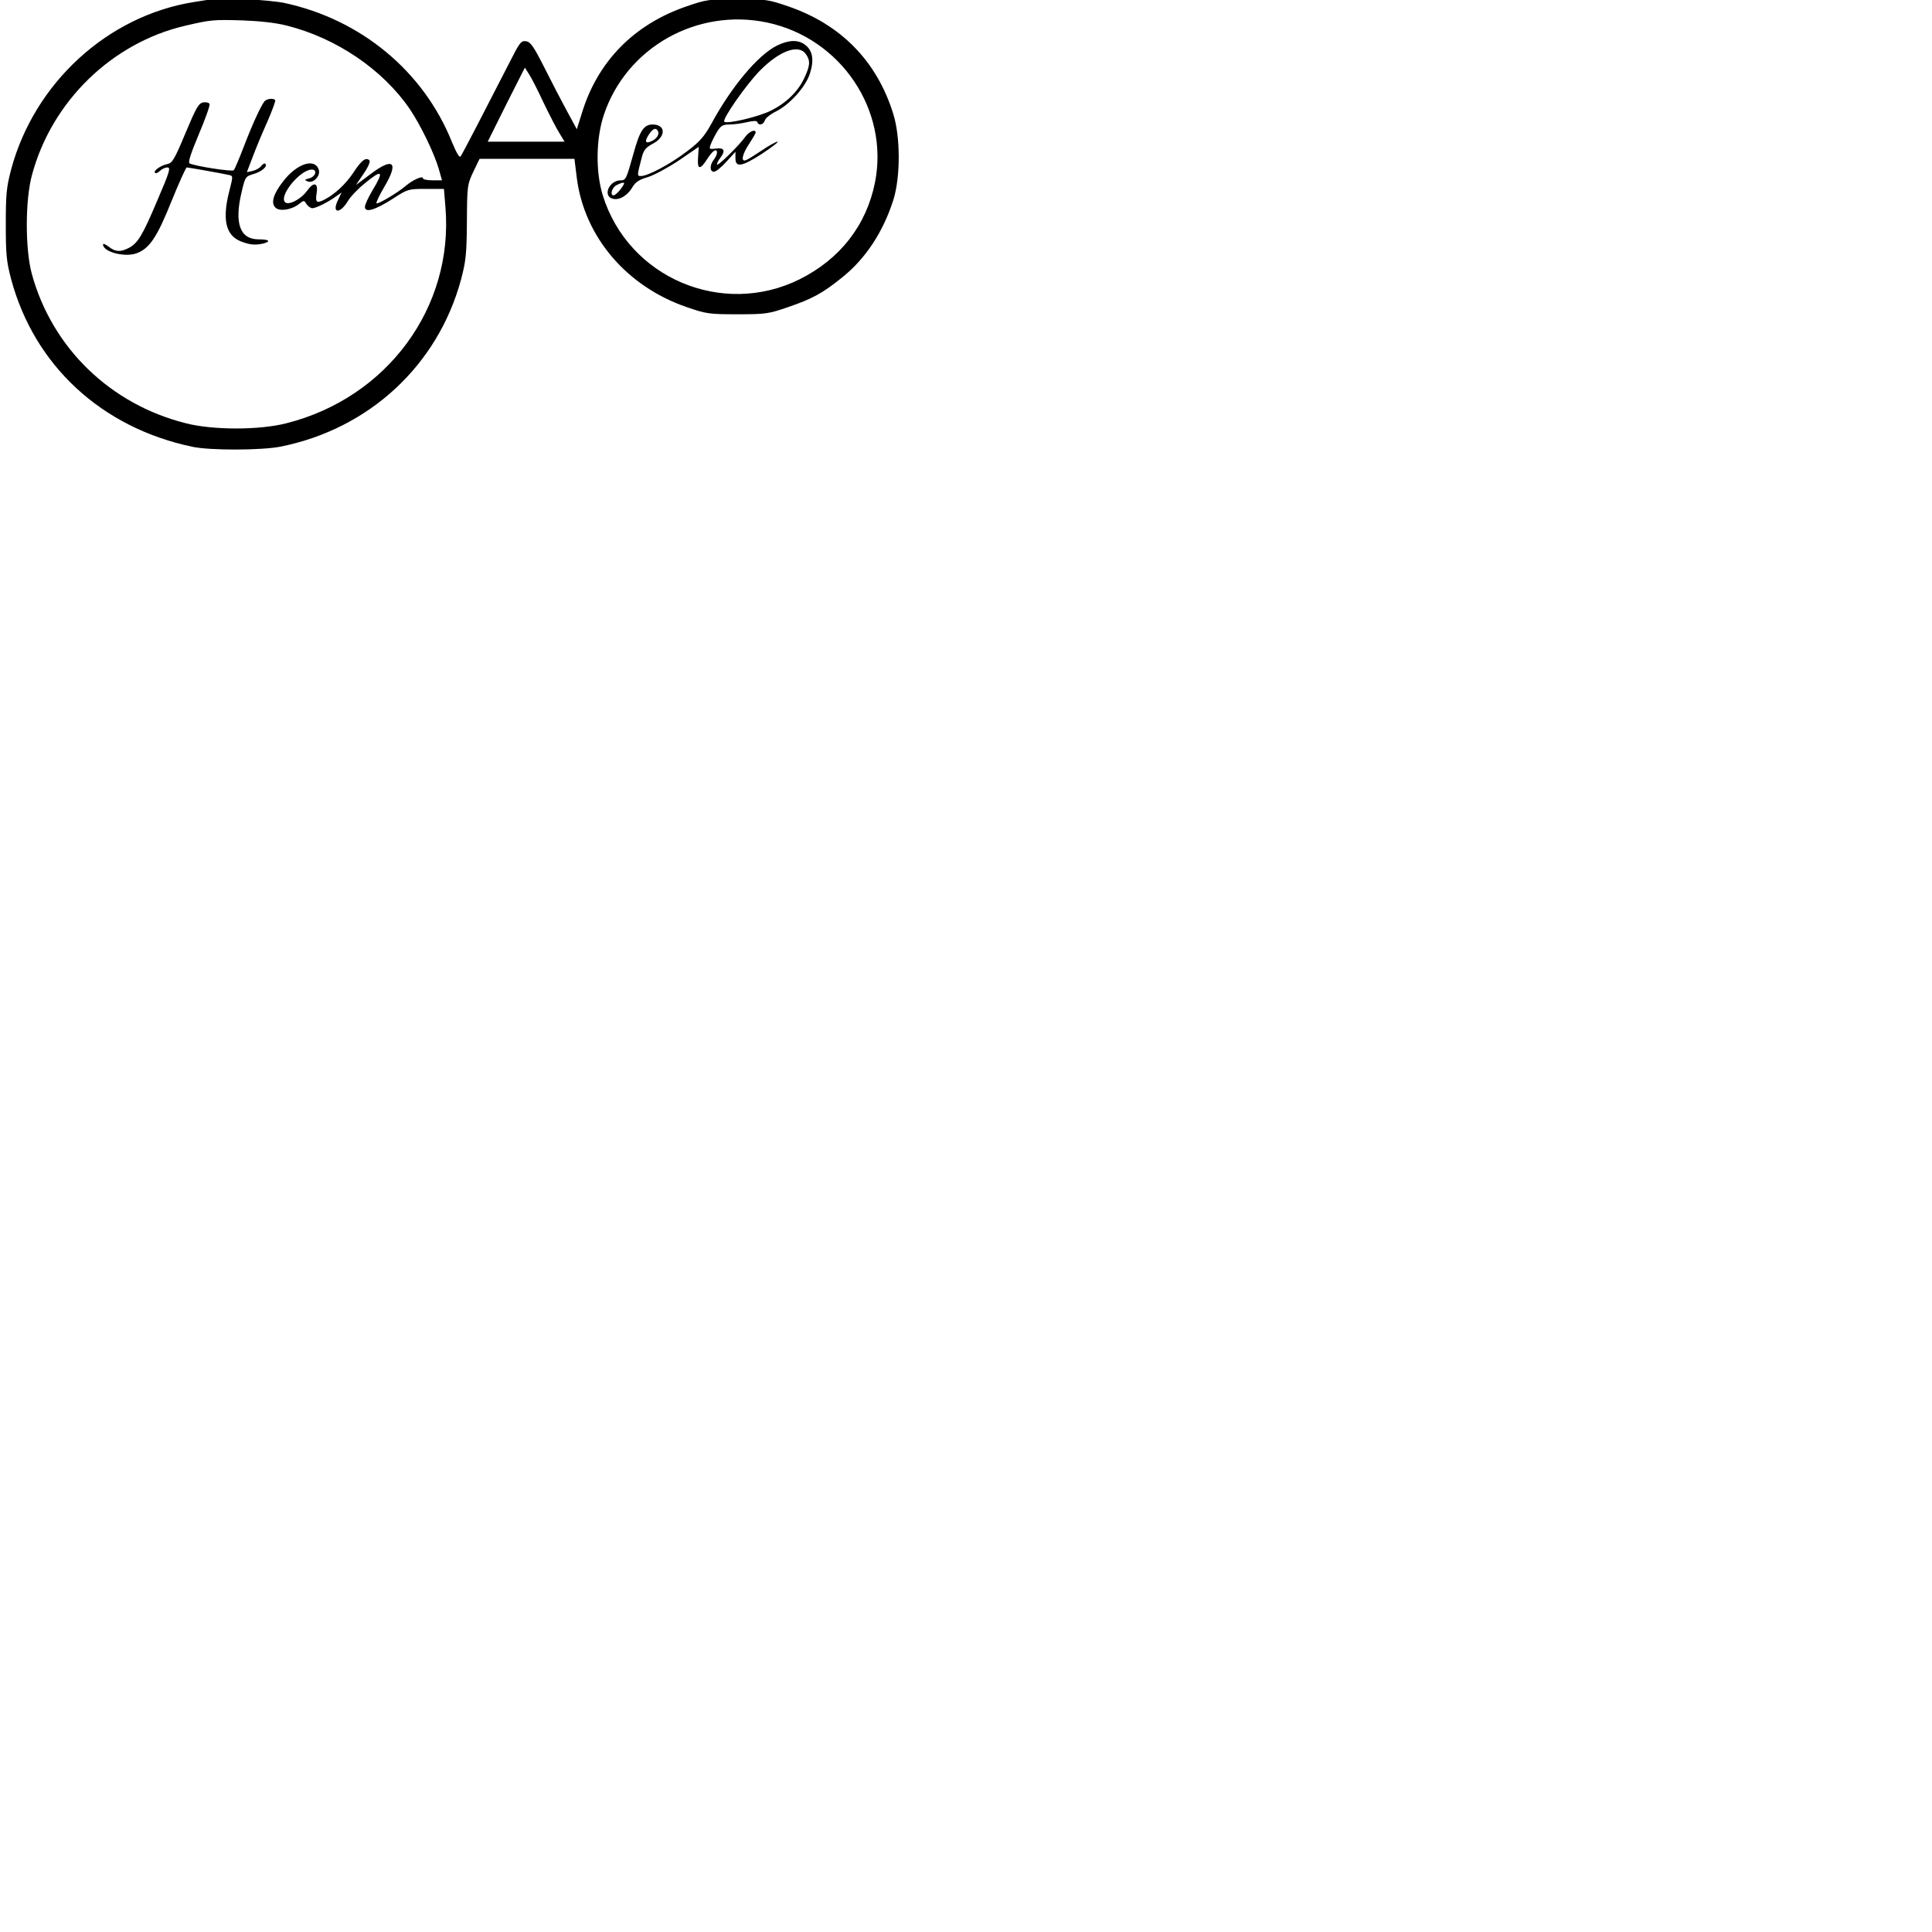
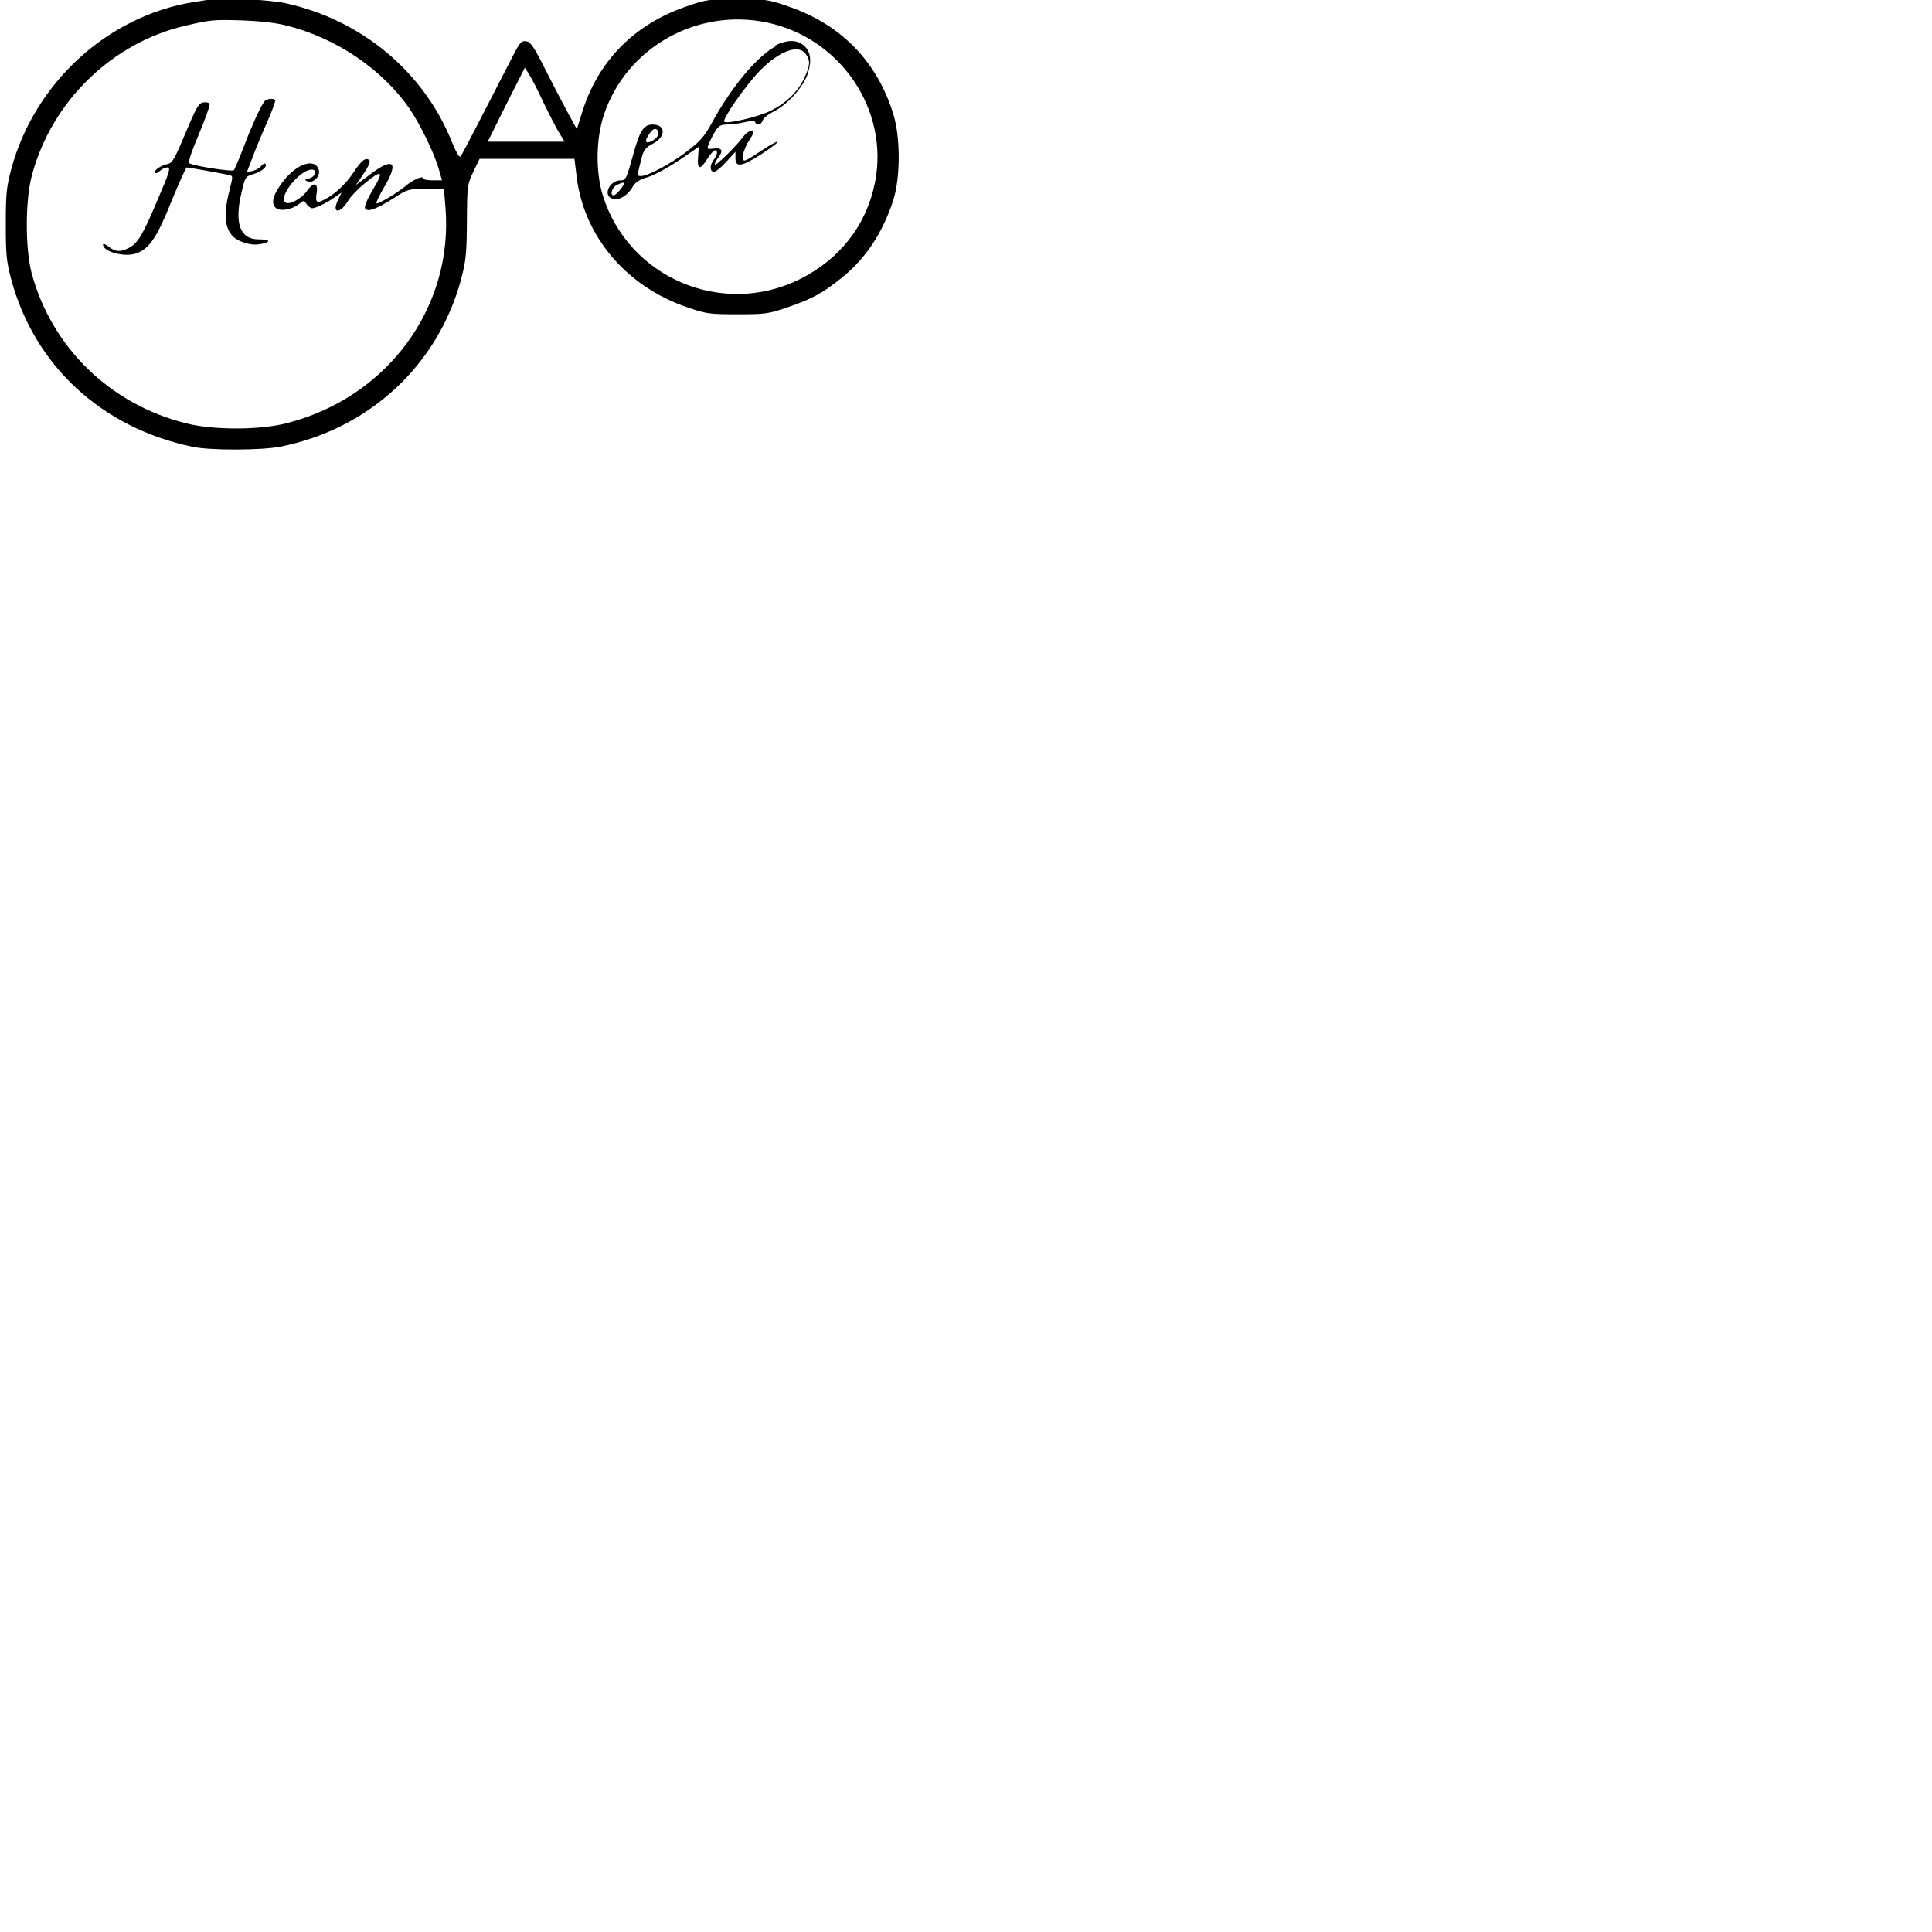
<svg xmlns="http://www.w3.org/2000/svg" version="1.0" width="200pt" height="200pt" viewBox="0 0 600 900" preserveAspectRatio="xMidYMid meet">
  <g transform="translate(-300,630) scale(0.1,-0.1)" fill="#000000" stroke="none">
    <path d="M2490 6305 c-8 -2 -49 -9 -90 -15 -400 -65 -740 -377 -848 -779 -22 -84 -25 -115 -25 -256 0 -141 3 -172 25 -256 108 -401 420 -691 843 -780 81 -18 322 -17 410 0 414 82 735 379 843 780 22 84 26 117 27 268 1 168 2 174 30 233 l29 60 221 0 221 0 11 -89 c35 -274 232 -506 513 -602 90 -31 103 -33 235 -33 132 0 145 2 235 33 112 38 162 65 251 137 111 88 193 213 241 364 33 107 33 292 -1 400 -76 245 -244 417 -491 501 -90 31 -103 33 -235 33 -132 0 -145 -2 -235 -33 -247 -84 -417 -258 -490 -500 l-23 -73 -45 83 c-25 46 -73 138 -106 204 -51 101 -65 120 -86 123 -23 3 -30 -7 -77 -100 -107 -209 -218 -424 -227 -436 -5 -9 -18 12 -41 67 -132 329 -423 570 -779 647 -65 14 -301 28 -336 19z m345 -124 c232 -58 448 -205 574 -389 50 -74 114 -206 135 -279 l15 -53 -45 0 c-24 0 -44 4 -44 10 0 13 -49 -9 -80 -36 -36 -31 -130 -87 -136 -81 -3 3 13 37 36 76 69 116 43 141 -64 60 l-68 -51 36 53 c22 32 32 57 27 62 -16 16 -37 1 -74 -56 -35 -53 -86 -101 -134 -126 -38 -20 -45 -14 -38 29 8 49 -13 55 -44 12 -28 -40 -87 -70 -103 -54 -30 30 71 152 124 152 28 0 19 -33 -12 -41 -22 -6 -23 -7 -7 -14 26 -11 61 25 52 54 -18 57 -103 29 -167 -55 -45 -58 -57 -100 -35 -121 19 -19 74 -11 109 16 24 19 24 19 36 0 7 -10 19 -19 27 -19 17 0 75 29 113 57 l23 16 -17 -36 c-30 -62 10 -65 47 -3 11 19 45 55 76 80 84 70 94 61 38 -31 -19 -32 -35 -66 -35 -77 0 -29 49 -14 131 39 68 44 71 45 153 45 l84 0 7 -85 c39 -467 -272 -889 -742 -1007 -125 -32 -341 -32 -466 0 -353 88 -625 352 -719 697 -31 114 -31 344 1 460 92 343 372 615 713 695 121 28 131 29 268 25 80 -3 154 -11 205 -24z m2239 14 c343 -73 569 -408 502 -745 -40 -200 -163 -357 -351 -451 -361 -179 -798 7 -917 391 -34 110 -32 264 5 375 105 314 434 499 761 430z m-1041 -375 c28 -58 61 -122 74 -142 l23 -38 -179 0 -179 0 86 173 87 172 19 -30 c11 -16 42 -77 69 -135z" />
    <path d="M2732 5828 c-18 -23 -58 -111 -97 -213 -21 -55 -42 -104 -46 -108 -6 -8 -182 19 -206 32 -8 4 6 47 43 135 30 71 53 135 50 141 -2 7 -15 10 -29 8 -22 -4 -33 -24 -83 -143 -50 -120 -61 -139 -83 -144 -32 -6 -68 -32 -59 -41 4 -4 14 0 23 9 9 9 25 16 35 16 16 0 10 -21 -46 -151 -70 -166 -92 -202 -134 -224 -39 -20 -62 -19 -94 6 -14 11 -26 16 -26 10 0 -34 98 -60 153 -42 62 21 98 74 166 244 35 86 67 157 71 157 8 0 160 -27 196 -35 20 -4 20 -5 3 -72 -35 -134 -18 -209 52 -237 42 -17 70 -19 107 -10 36 10 25 19 -23 19 -87 0 -114 74 -80 218 17 72 18 75 55 86 39 11 68 36 56 48 -3 4 -12 -1 -19 -10 -6 -9 -24 -19 -39 -23 l-28 -6 26 68 c14 38 45 113 69 166 23 53 40 99 37 102 -10 10 -39 6 -50 -6z" />
-     <path d="M5120 6088 c-89 -44 -213 -192 -307 -366 -33 -59 -53 -82 -114 -128 -77 -59 -181 -114 -213 -114 -19 0 -19 0 5 92 8 29 19 42 49 58 63 32 63 90 0 90 -41 0 -60 -29 -90 -139 -32 -115 -35 -121 -58 -121 -55 0 -86 -74 -37 -86 31 -8 70 16 93 57 13 21 31 33 70 44 29 9 94 44 145 78 l92 63 -3 -48 c-5 -59 9 -62 43 -8 25 39 45 52 45 28 0 -7 -7 -22 -15 -32 -20 -26 -19 -56 1 -56 9 0 35 21 58 47 l42 46 0 -29 c-1 -46 30 -41 124 20 47 31 79 56 72 56 -7 0 -40 -18 -72 -40 -33 -22 -66 -43 -75 -46 -25 -10 -18 27 15 76 16 25 30 48 30 53 0 17 -30 5 -48 -20 -29 -41 -132 -142 -132 -129 0 6 7 20 15 30 26 34 19 49 -19 44 -33 -4 -34 -3 -24 22 5 13 18 39 29 57 17 28 27 33 57 33 20 0 57 5 82 11 31 7 46 7 48 0 6 -18 29 -12 35 8 2 10 26 29 52 42 66 33 141 118 159 180 19 61 11 103 -22 129 -32 26 -76 25 -132 -2z m134 -40 c22 -31 20 -54 -8 -113 -29 -62 -84 -115 -154 -150 -57 -29 -206 -64 -218 -52 -11 11 102 173 166 238 92 93 180 125 214 77z m-690 -357 c10 -15 -4 -38 -30 -49 -29 -14 -33 1 -8 36 16 23 29 28 38 13z m-160 -253 c-13 -23 -37 -48 -46 -48 -18 0 -7 38 15 48 30 15 40 14 31 0z" />
+     <path d="M5120 6088 c-89 -44 -213 -192 -307 -366 -33 -59 -53 -82 -114 -128 -77 -59 -181 -114 -213 -114 -19 0 -19 0 5 92 8 29 19 42 49 58 63 32 63 90 0 90 -41 0 -60 -29 -90 -139 -32 -115 -35 -121 -58 -121 -55 0 -86 -74 -37 -86 31 -8 70 16 93 57 13 21 31 33 70 44 29 9 94 44 145 78 l92 63 -3 -48 c-5 -59 9 -62 43 -8 25 39 45 52 45 28 0 -7 -7 -22 -15 -32 -20 -26 -19 -56 1 -56 9 0 35 21 58 47 l42 46 0 -29 c-1 -46 30 -41 124 20 47 31 79 56 72 56 -7 0 -40 -18 -72 -40 -33 -22 -66 -43 -75 -46 -25 -10 -18 27 5 76 16 25 30 48 30 53 0 17 -30 5 -48 -20 -29 -41 -132 -142 -132 -129 0 6 7 20 15 30 26 34 19 49 -19 44 -33 -4 -34 -3 -24 22 5 13 18 39 29 57 17 28 27 33 57 33 20 0 57 5 82 11 31 7 46 7 48 0 6 -18 29 -12 35 8 2 10 26 29 52 42 66 33 141 118 159 180 19 61 11 103 -22 129 -32 26 -76 25 -132 -2z m134 -40 c22 -31 20 -54 -8 -113 -29 -62 -84 -115 -154 -150 -57 -29 -206 -64 -218 -52 -11 11 102 173 166 238 92 93 180 125 214 77z m-690 -357 c10 -15 -4 -38 -30 -49 -29 -14 -33 1 -8 36 16 23 29 28 38 13z m-160 -253 c-13 -23 -37 -48 -46 -48 -18 0 -7 38 15 48 30 15 40 14 31 0z" />
  </g>
</svg>
